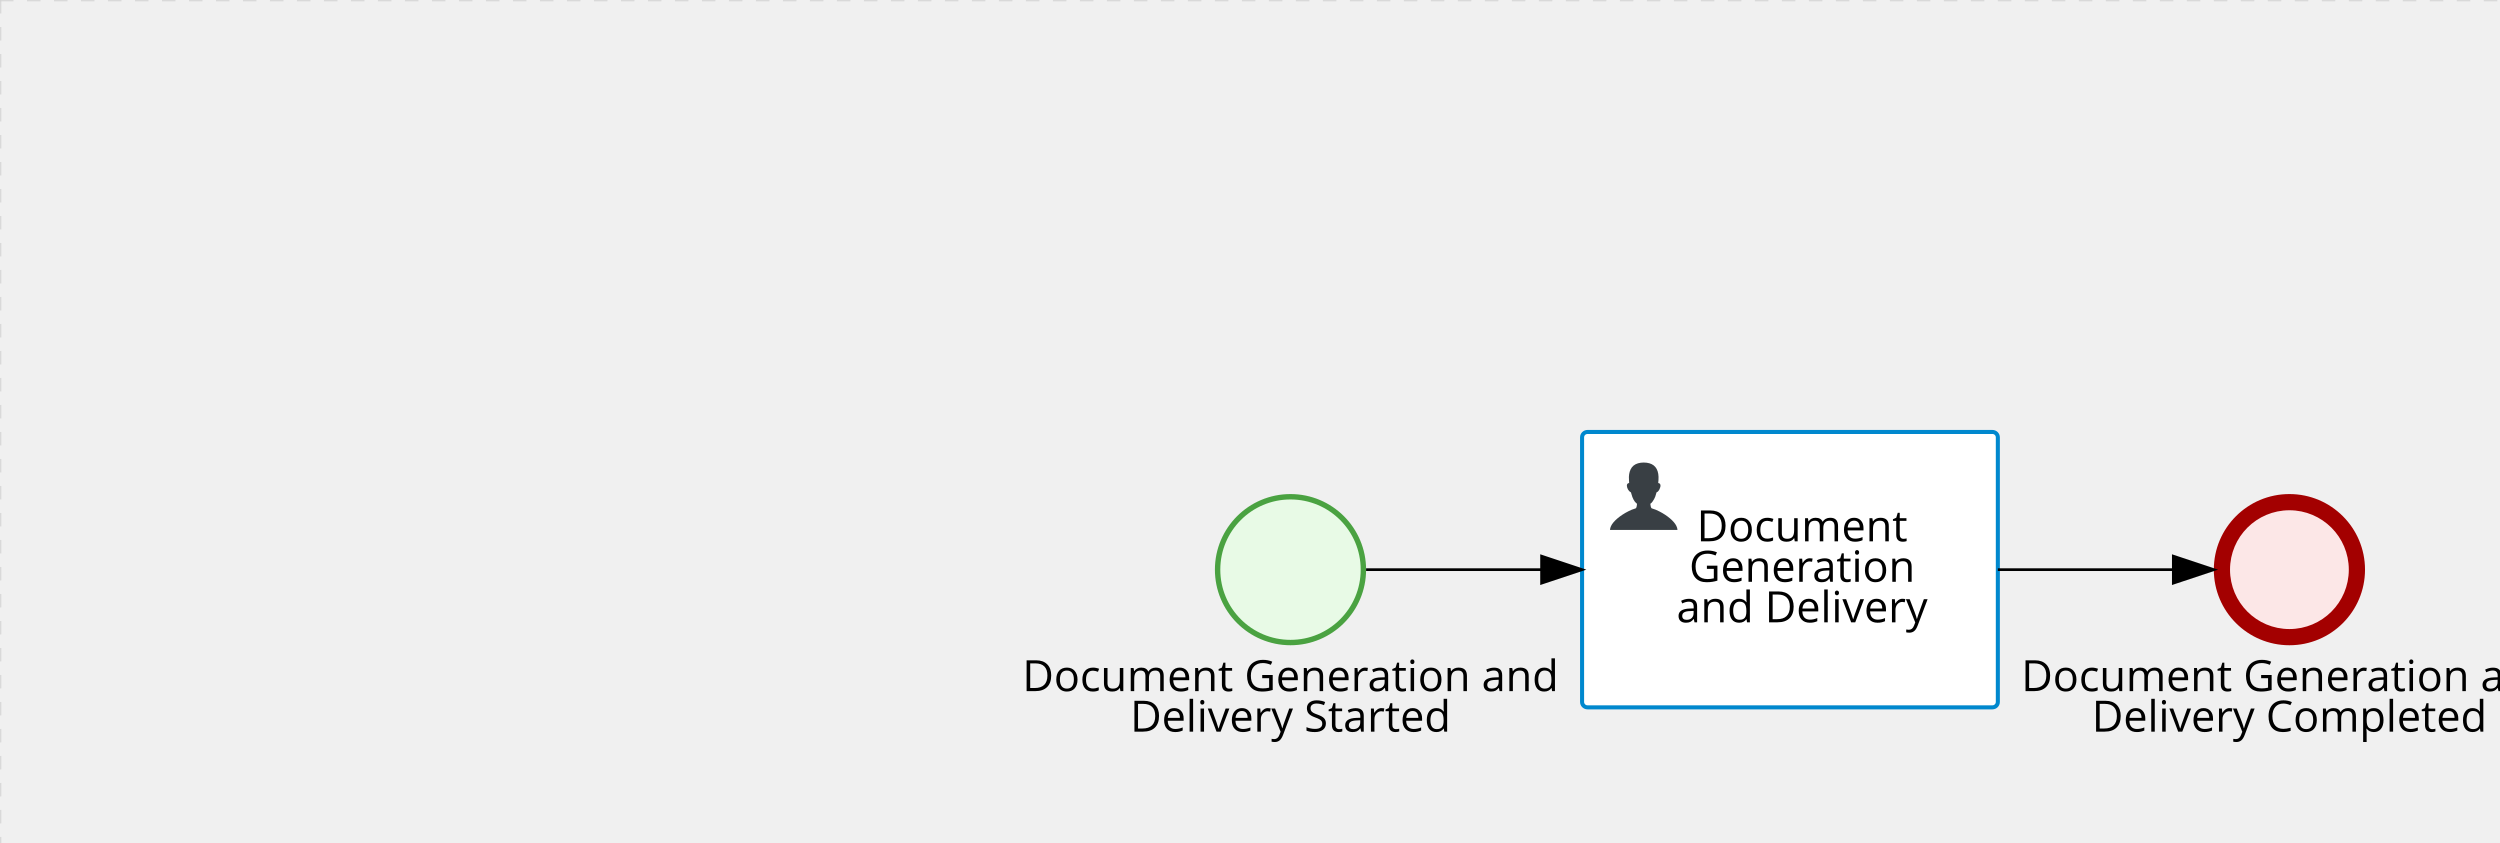
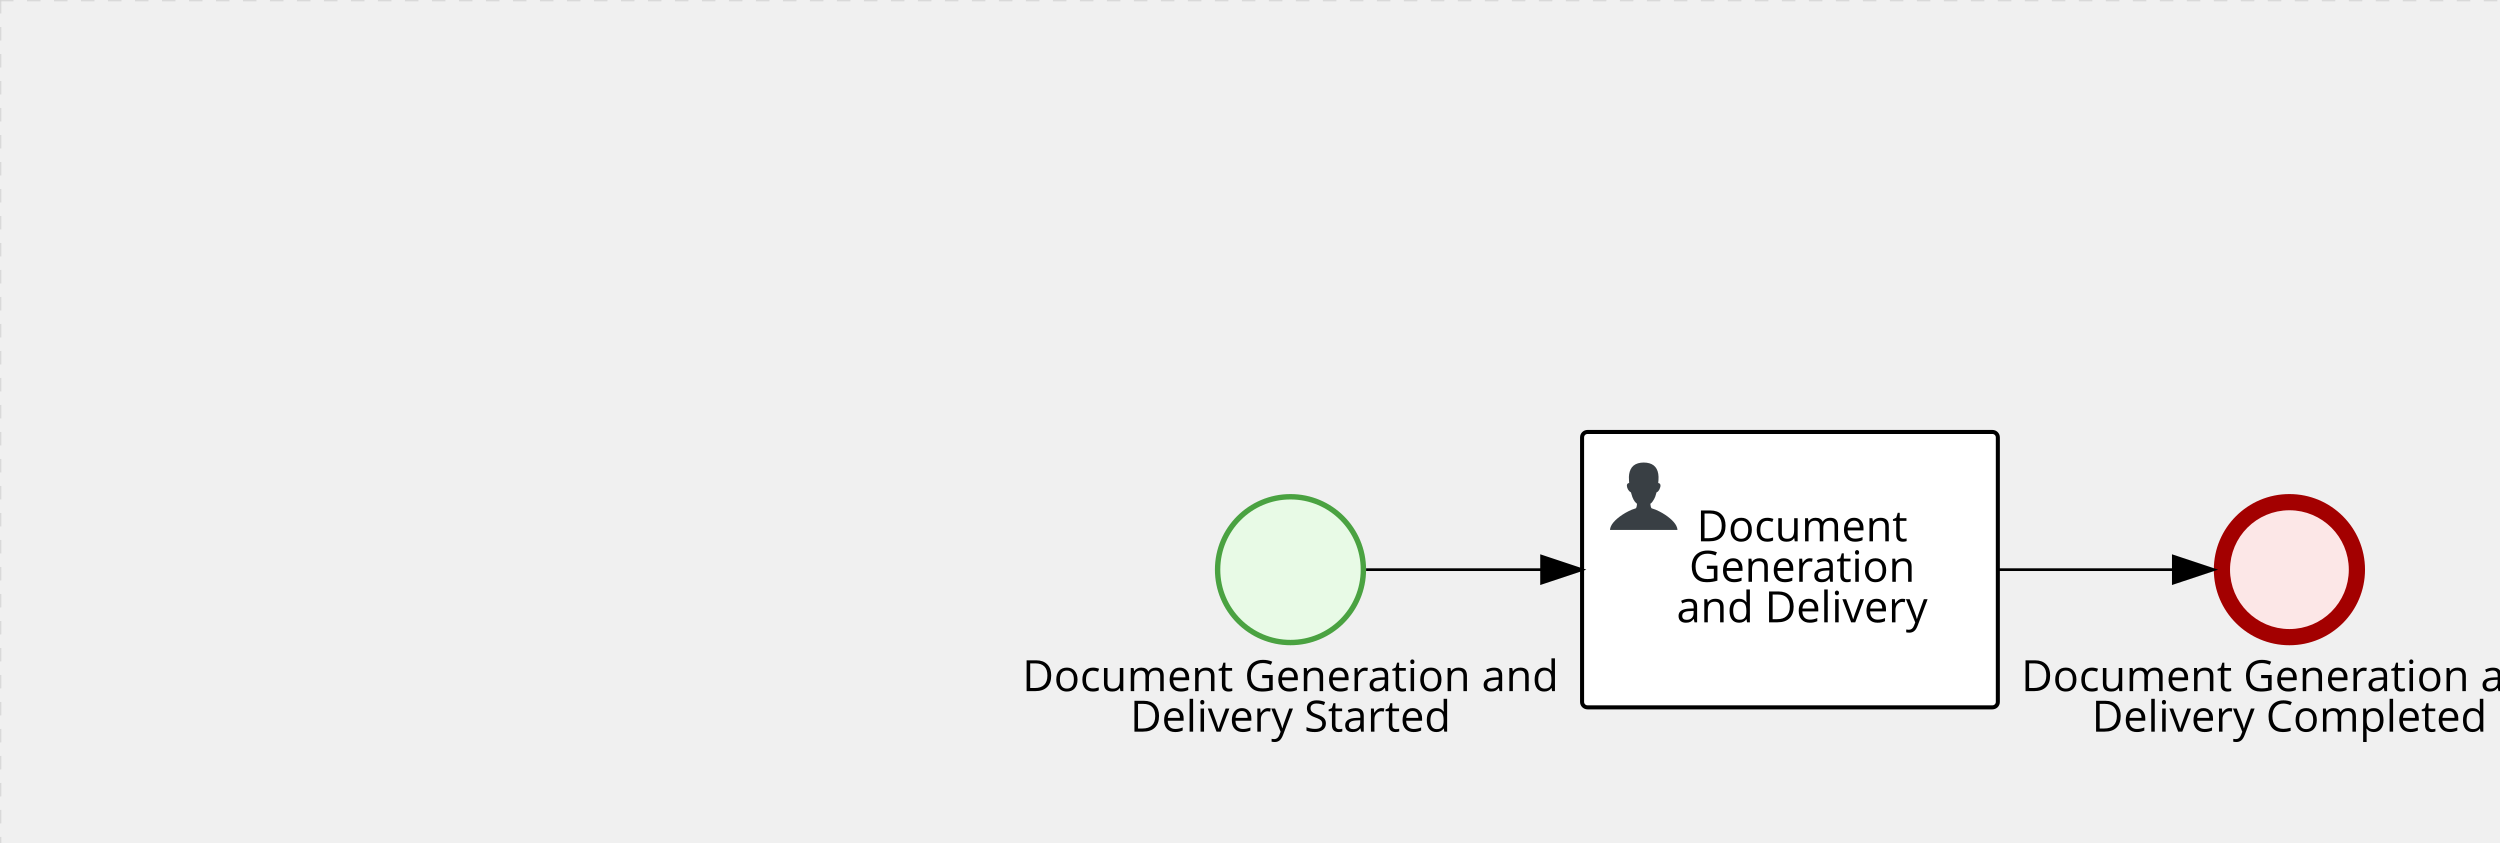
<svg xmlns="http://www.w3.org/2000/svg" version="1.1" width="926" height="312" viewBox="0 0 926 312">
  <defs />
  <g transform="matrix(1,0,0,1,0,0)">
    <g>
      <g>
        <g>
          <path fill="none" stroke="#d3d3d3" paint-order="fill stroke markers" d=" M 0 0 L 1200 0" stroke-miterlimit="10" stroke-opacity="0.8" stroke-dasharray="5" />
        </g>
        <g>
          <path fill="none" stroke="#d3d3d3" paint-order="fill stroke markers" d=" M 0 0 L 0 800" stroke-miterlimit="10" stroke-opacity="0.8" stroke-dasharray="5" />
        </g>
      </g>
      <g id="_5FC609A5-0E98-45E6-B768-3A53F3605F28" bpmn2nodeid="_5FC609A5-0E98-45E6-B768-3A53F3605F28" transform="matrix(1,0,0,1,586,160)">
        <g>
          <path fill="none" stroke="none" />
        </g>
        <g transform="matrix(1,0,0,1,0,0)">
          <path fill="#ffffff" stroke="none" id="_5FC609A5-0E98-45E6-B768-3A53F3605F28?shapeType=BACKGROUND" paint-order="stroke fill markers" d=" M 2 0 L 152 0 L 152 0 A 2 2 0 0 1 154 2 L 154 100 L 154 100 A 2 2 0 0 1 152 102 L 2 102 L 2 102 A 2 2 0 0 1 0 100 L 0 2 L 0 2 A 2 2 0 0 1 2 0 Z" />
        </g>
        <g transform="matrix(1,0,0,1,0,0)">
-           <path fill="none" stroke="rgb(0,136,206)" id="_5FC609A5-0E98-45E6-B768-3A53F3605F28?shapeType=BORDER&amp;renderType=STROKE" paint-order="fill stroke markers" d=" M 2 0 L 152 0 L 152 0 A 2 2 0 0 1 154 2 L 154 100 L 154 100 A 2 2 0 0 1 152 102 L 2 102 L 2 102 A 2 2 0 0 1 0 100 L 0 2 L 0 2 A 2 2 0 0 1 2 0 Z" stroke-miterlimit="10" stroke-width="1.5" stroke-dasharray="" />
+           <path fill="none" stroke="rgb(0,0,0)" id="_5FC609A5-0E98-45E6-B768-3A53F3605F28?shapeType=BORDER&amp;renderType=STROKE" paint-order="fill stroke markers" d=" M 2 0 L 152 0 L 152 0 A 2 2 0 0 1 154 2 L 154 100 L 154 100 A 2 2 0 0 1 152 102 L 2 102 L 2 102 A 2 2 0 0 1 0 100 L 0 2 L 0 2 A 2 2 0 0 1 2 0 Z" stroke-miterlimit="10" stroke-width="1.5" stroke-dasharray="" />
        </g>
        <g>
          <g transform="matrix(0.06,0,0,0.06,9.4,9.4)">
            <g transform="matrix(1,0,0,1,0,0)">
              <path fill="#393f44" stroke="none" id="_5FC609A5-0E98-45E6-B768-3A53F3605F28undefined" paint-order="stroke fill markers" d=" M 0 0 M 16 445.21 C 16 440.869 18.784 431.129 22.001 424.217 C 35.768 394.64 77.283 359.28 129 333.084 C 144.516 325.224 157.347 319.964 167.807 317.174 C 171.932 316.074 175.729 314.414 176.525 313.363 C 178.894 310.234 180.914 302.908 181.727 294.5 L 182.5 286.5 L 178.507 283.455 C 166.303 274.146 154.284 251.678 148.04 226.5 C 145.611 216.707 145.056 215.462 142.984 215.158 C 141.703 214.97 138.083 212.243 134.939 209.099 C 123.233 197.393 116.891 177.376 121.44 166.49 C 123.002 162.751 128.155 159.01 131.75 159.004 C 134.448 159 134.471 158.603 132.914 138.788 C 130.927 113.496 134.279 92.265 143.132 74.076 C 152.232 55.38 167.569 42.882 189.049 36.66 C 210.203 30.532 237.797 30.532 258.951 36.66 C 300.042 48.563 318.958 83.806 314.955 141 C 314.32 150.075 313.624 157.788 313.409 158.14 C 313.194 158.493 314.575 159.073 316.479 159.43 C 328.929 161.766 330.986 177.018 321.496 196.621 C 316.903 206.109 309.357 214.508 304.817 215.185 C 303.023 215.453 302.293 217.146 299.943 226.5 C 296.659 239.567 294.474 245.305 287.948 257.995 C 282.491 268.606 273.035 281.109 268.108 284.229 L 264.871 286.278 L 265.518 292.889 C 266.345 301.33 268.639 309.871 270.877 312.837 C 272.067 314.415 275.002 315.79 280.063 317.139 C 291.069 320.075 303.617 325.274 321 334.102 C 369.815 358.891 410.848 393.758 425.032 422.5 C 429.07 430.682 432 440.232 432 445.21 L 432 448 L 224 448 L 16 448 L 16 445.21 Z" />
            </g>
          </g>
        </g>
        <g transform="matrix(1,0,0,1,4.04,13.68)">
          <g transform="matrix(0.04,0,0,0.04,63.36,69.12)">
            <g transform="matrix(1,0,0,1,0,0)">
              <path fill="none" stroke="none" />
            </g>
            <g transform="matrix(1,0,0,1,0,0)">
              <path fill="none" stroke="none" />
            </g>
          </g>
        </g>
        <g transform="matrix(1,0,0,1,35,28.5)">
          <text fill="#000000" stroke="none" font-family="Open Sans" font-size="12pt" font-style="normal" font-weight="normal" text-decoration="normal" x="46.5" y="12" text-anchor="middle" dominant-baseline="alphabetic"> Document   </text>
          <text fill="#000000" stroke="none" font-family="Open Sans" font-size="12pt" font-style="normal" font-weight="normal" text-decoration="normal" x="46.5" y="27" text-anchor="middle" dominant-baseline="alphabetic">Generation  </text>
          <text fill="#000000" stroke="none" font-family="Open Sans" font-size="12pt" font-style="normal" font-weight="normal" text-decoration="normal" x="46.5" y="42" text-anchor="middle" dominant-baseline="alphabetic">and Delivery</text>
        </g>
      </g>
      <g id="_D0E9479C-CE13-4E48-828C-D55836D5BA5C" bpmn2nodeid="_D0E9479C-CE13-4E48-828C-D55836D5BA5C" transform="matrix(1,0,0,1,820,183)">
        <g>
          <path fill="none" stroke="none" />
        </g>
        <g transform="matrix(0.125,0,0,0.125,0,0)">
          <g transform="matrix(1,0,0,1,0,0)">
            <path fill="#fce7e7" stroke="none" id="_D0E9479C-CE13-4E48-828C-D55836D5BA5C?shapeType=BACKGROUND" paint-order="stroke fill markers" d=" M 0 0 M 444 224 C 444 263.9 434.2 300.8 414.4 334.5 C 394.7 368.2 368 394.9 334.4 414.5 C 300.8 434.1 263.9 444 224 444 C 184.1 444 147.2 434.2 113.5 414.4 C 79.8 394.7 53.1 368 33.5 334.4 C 13.9 300.8 4 263.9 4 224 C 4 184.1 13.8 147.2 33.6 113.5 C 53.4 79.8 80.1 53.1 113.6 33.5 C 147.1 13.9 184.1 4 224 4 C 263.9 4 300.8 13.8 334.5 33.6 C 368.2 53.4 394.9 80.1 414.5 113.6 C 434.1 147.1 444 184.1 444 224 Z" />
          </g>
          <g>
            <g transform="matrix(1,0,0,1,0,0)">
              <g transform="matrix(1,0,0,1,0,0)">
                <path fill="#a30000" stroke="none" id="_D0E9479C-CE13-4E48-828C-D55836D5BA5C?shapeType=BORDER&amp;renderType=FILL" paint-order="stroke fill markers" d=" M 0 0 M 224 0 C 100.3 0 0 100.3 0 224 C 0 347.7 100.3 448 224 448 C 347.7 448 448 347.7 448 224 C 448 100.3 347.7 0 224 0 Z M 0 0 M 224 400 C 126.8 400 48 321.2 48 224 C 48 126.8 126.8 48 224 48 C 321.2 48 400 126.8 400 224 C 400 321.2 321.2 400 224 400 Z" />
              </g>
            </g>
          </g>
        </g>
        <g transform="matrix(1,0,0,1,-73.39844,61)">
          <text fill="#000000" stroke="none" font-family="Open Sans" font-size="12pt" font-style="normal" font-weight="normal" text-decoration="normal" x="101.398" y="12" text-anchor="middle" dominant-baseline="alphabetic">Document Generation and </text>
          <text fill="#000000" stroke="none" font-family="Open Sans" font-size="12pt" font-style="normal" font-weight="normal" text-decoration="normal" x="101.398" y="27" text-anchor="middle" dominant-baseline="alphabetic">       Delivery Completed       </text>
        </g>
      </g>
      <g id="_EC16536D-FB1D-42C1-A9A6-F763FEAA7E56" bpmn2nodeid="_EC16536D-FB1D-42C1-A9A6-F763FEAA7E56" transform="matrix(1,0,0,1,450,183)">
        <g>
          <path fill="none" stroke="none" />
        </g>
        <g transform="matrix(0.125,0,0,0.125,0,0)">
          <g transform="matrix(1,0,0,1,0,0)">
            <path fill="#e8fae6" stroke="none" id="_EC16536D-FB1D-42C1-A9A6-F763FEAA7E56?shapeType=BACKGROUND" paint-order="stroke fill markers" d=" M 0 0 M 444 224 C 444 263.9 434.2 300.8 414.4 334.5 C 394.7 368.2 368 394.9 334.4 414.5 C 300.8 434.1 263.9 444 224 444 C 184.1 444 147.2 434.2 113.5 414.4 C 79.8 394.7 53.1 368 33.5 334.4 C 13.9 300.8 4 263.9 4 224 C 4 184.1 13.8 147.2 33.6 113.5 C 53.4 79.8 80.1 53.1 113.6 33.5 C 147.1 13.9 184.1 4 224 4 C 263.9 4 300.8 13.8 334.5 33.6 C 368.2 53.4 394.9 80.1 414.5 113.6 C 434.1 147.1 444 184.1 444 224 Z" />
          </g>
          <g>
            <g transform="matrix(1,0,0,1,0,0)">
              <g transform="matrix(1,0,0,1,0,0)">
                <path fill="#4aa241" stroke="none" id="_EC16536D-FB1D-42C1-A9A6-F763FEAA7E56?shapeType=BORDER&amp;renderType=FILL" paint-order="stroke fill markers" d=" M 0 0 M 224 0 C 100.3 0 0 100.3 0 224 C 0 347.7 100.3 448 224 448 C 347.7 448 448 347.7 448 224 C 448 100.3 347.7 0 224 0 Z M 0 0 M 224 432 C 109.1 432 16 338.9 16 224 C 16 109.1 109.1 16 224 16 C 338.9 16 432 109.1 432 224 C 432 338.9 338.9 432 224 432 Z" />
              </g>
            </g>
          </g>
        </g>
        <g transform="matrix(1,0,0,1,-73.39844,61)">
          <text fill="#000000" stroke="none" font-family="Open Sans" font-size="12pt" font-style="normal" font-weight="normal" text-decoration="normal" x="101.398" y="12" text-anchor="middle" dominant-baseline="alphabetic">Document Generation and </text>
          <text fill="#000000" stroke="none" font-family="Open Sans" font-size="12pt" font-style="normal" font-weight="normal" text-decoration="normal" x="101.398" y="27" text-anchor="middle" dominant-baseline="alphabetic">          Delivery Started          </text>
        </g>
      </g>
      <g id="_4AD7B832-C59A-4D74-AE55-D0BFED4BC1BD" bpmn2nodeid="_4AD7B832-C59A-4D74-AE55-D0BFED4BC1BD">
        <g>
          <path fill="none" stroke="#000000" paint-order="fill stroke markers" d=" M 506 211 L 571 211" stroke-miterlimit="10" stroke-dasharray="" />
        </g>
        <g transform="matrix(1,0,0,1,506,211)" />
        <g transform="matrix(6.123233995736766e-17,1,-1,6.123233995736766e-17,586,206)">
          <path fill="#000000" stroke="#000000" paint-order="fill stroke markers" d=" M 10 15 L 0 15 L 5 0 Z" stroke-miterlimit="10" stroke-dasharray="" />
        </g>
        <g transform="matrix(1,0,0,1,506,201)" />
      </g>
      <g id="_BA0FA1D0-519D-4E44-A80F-48B1A4C15625" bpmn2nodeid="_BA0FA1D0-519D-4E44-A80F-48B1A4C15625">
        <g>
          <path fill="none" stroke="#000000" paint-order="fill stroke markers" d=" M 740 211 L 805 211" stroke-miterlimit="10" stroke-dasharray="" />
        </g>
        <g transform="matrix(1,0,0,1,740,211)" />
        <g transform="matrix(6.123233995736766e-17,1,-1,6.123233995736766e-17,820,206)">
          <path fill="#000000" stroke="#000000" paint-order="fill stroke markers" d=" M 10 15 L 0 15 L 5 0 Z" stroke-miterlimit="10" stroke-dasharray="" />
        </g>
        <g transform="matrix(1,0,0,1,740,201)" />
      </g>
      <g transform="matrix(1,0,0,1,820,183)" />
      <g transform="matrix(1,0,0,1,450,183)" />
      <g transform="matrix(1,0,0,1,586,160)" />
    </g>
  </g>
</svg>
